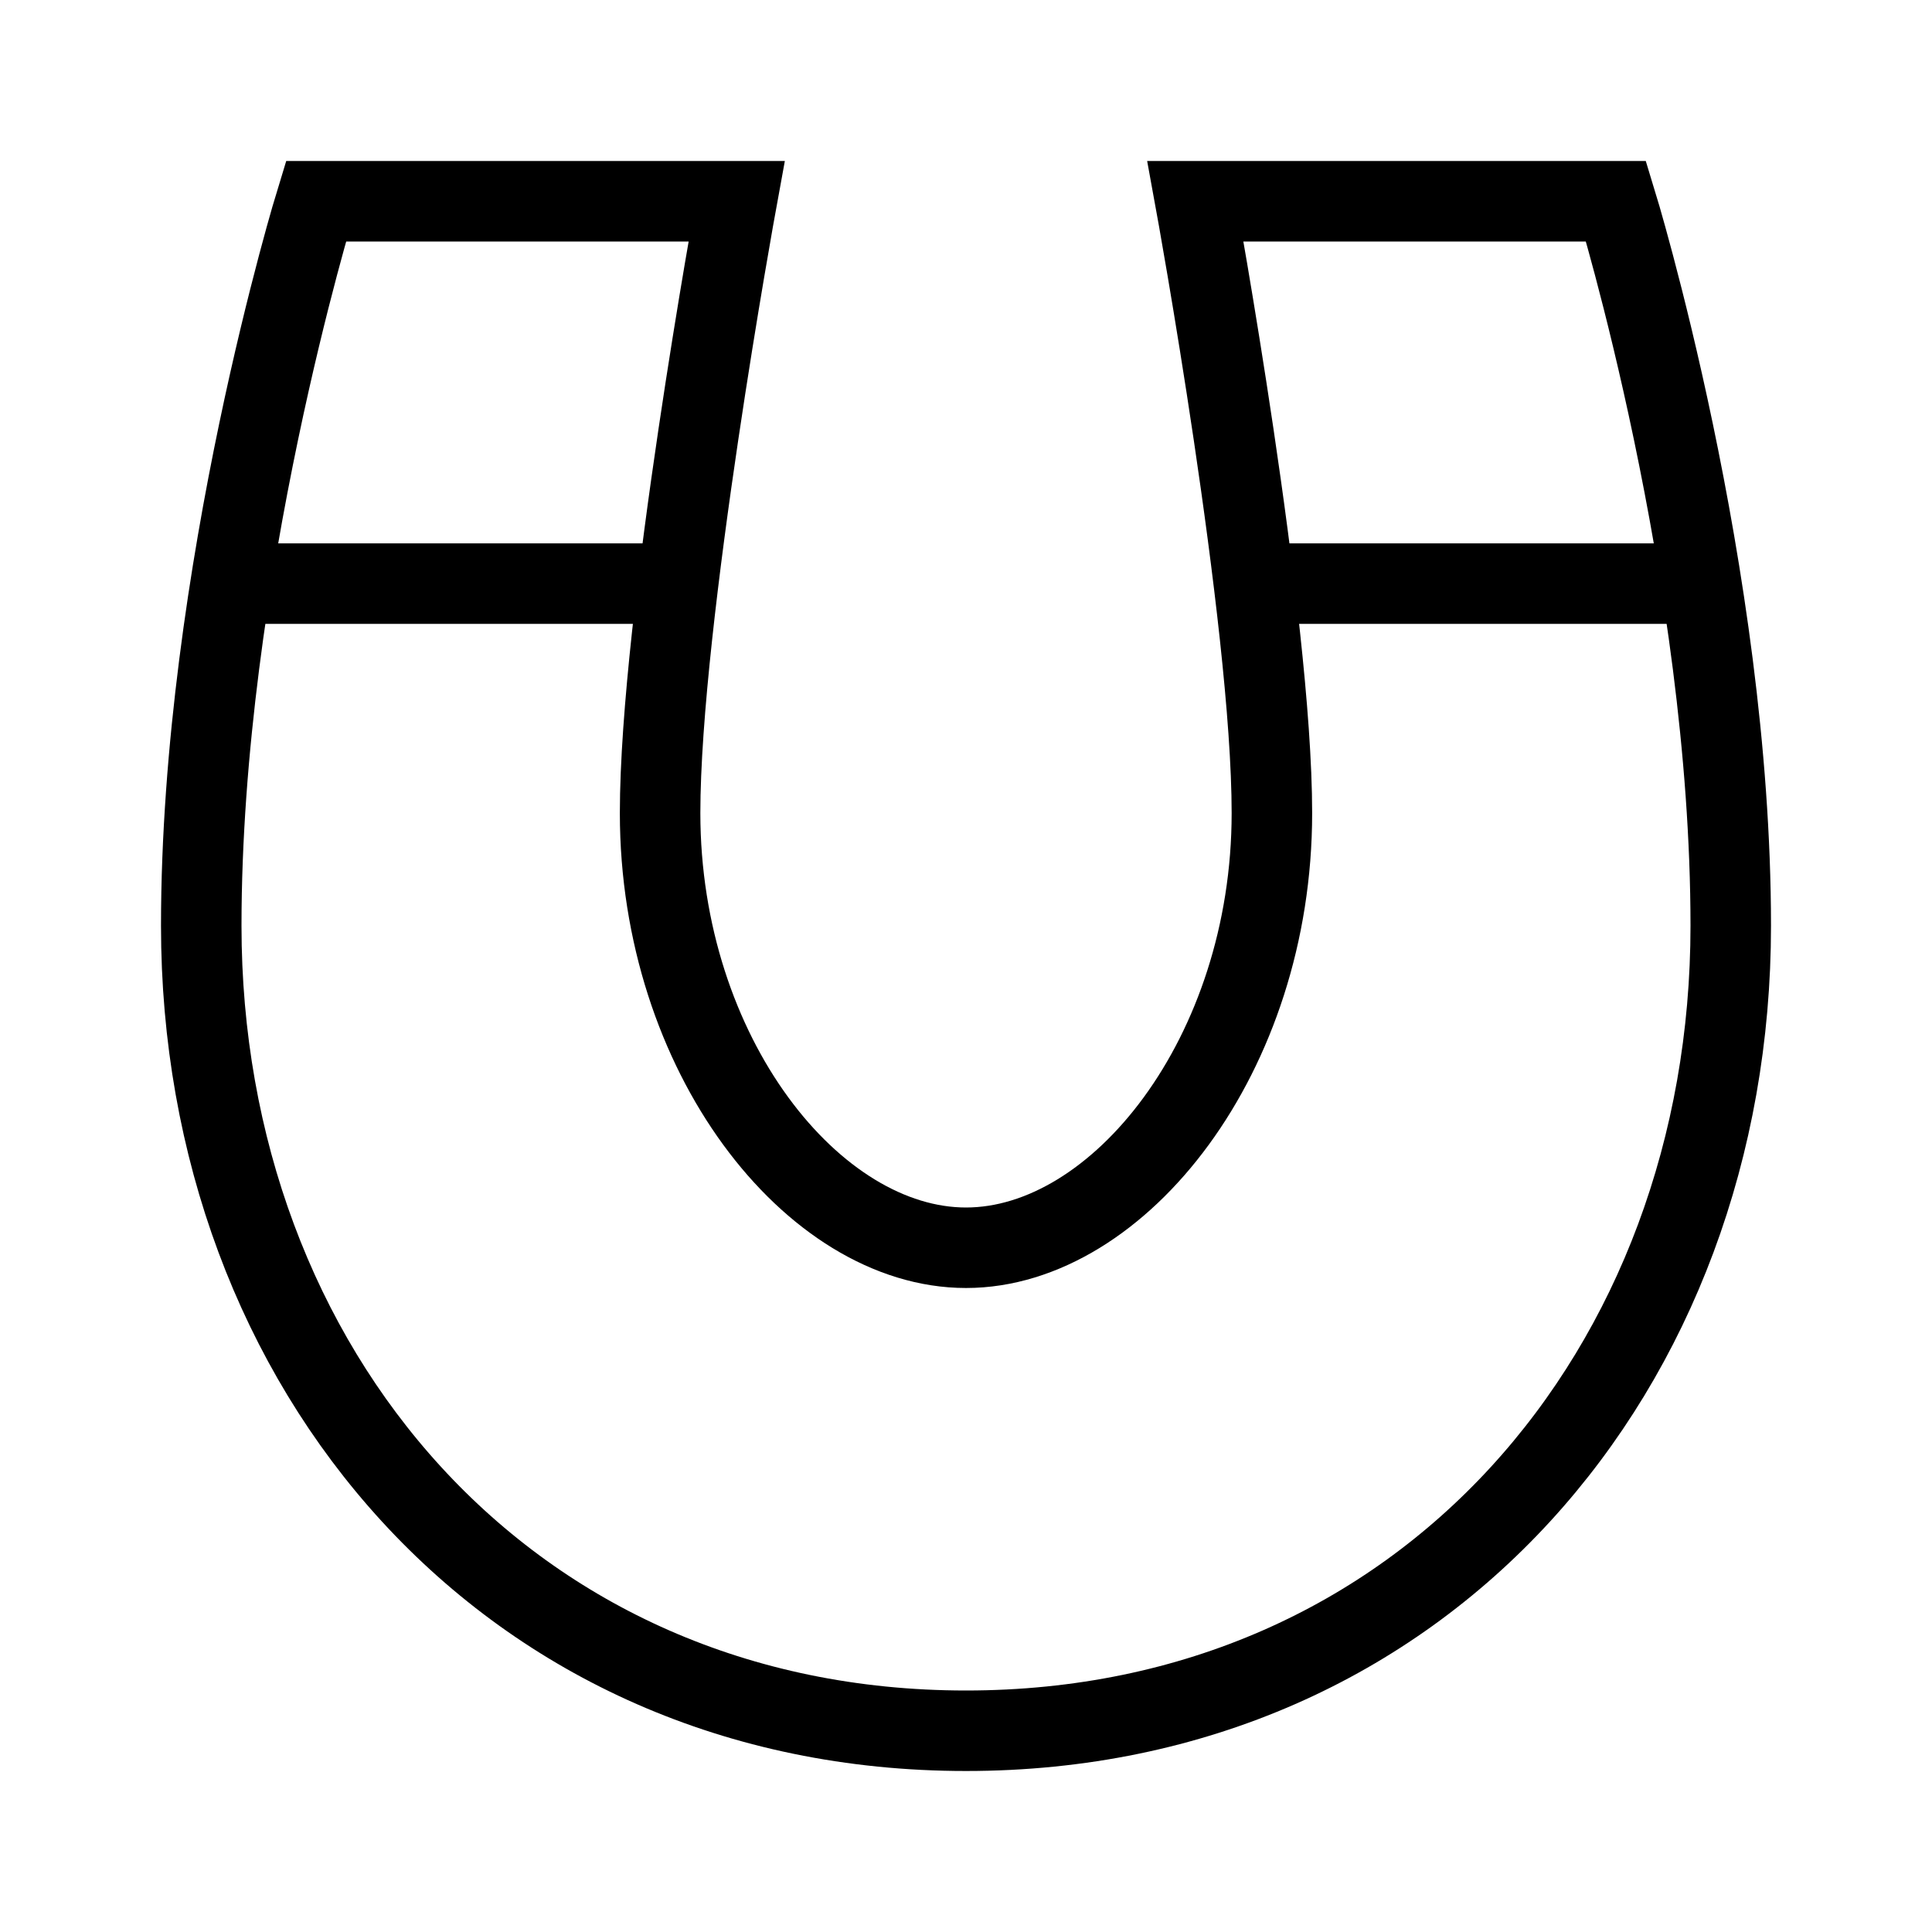
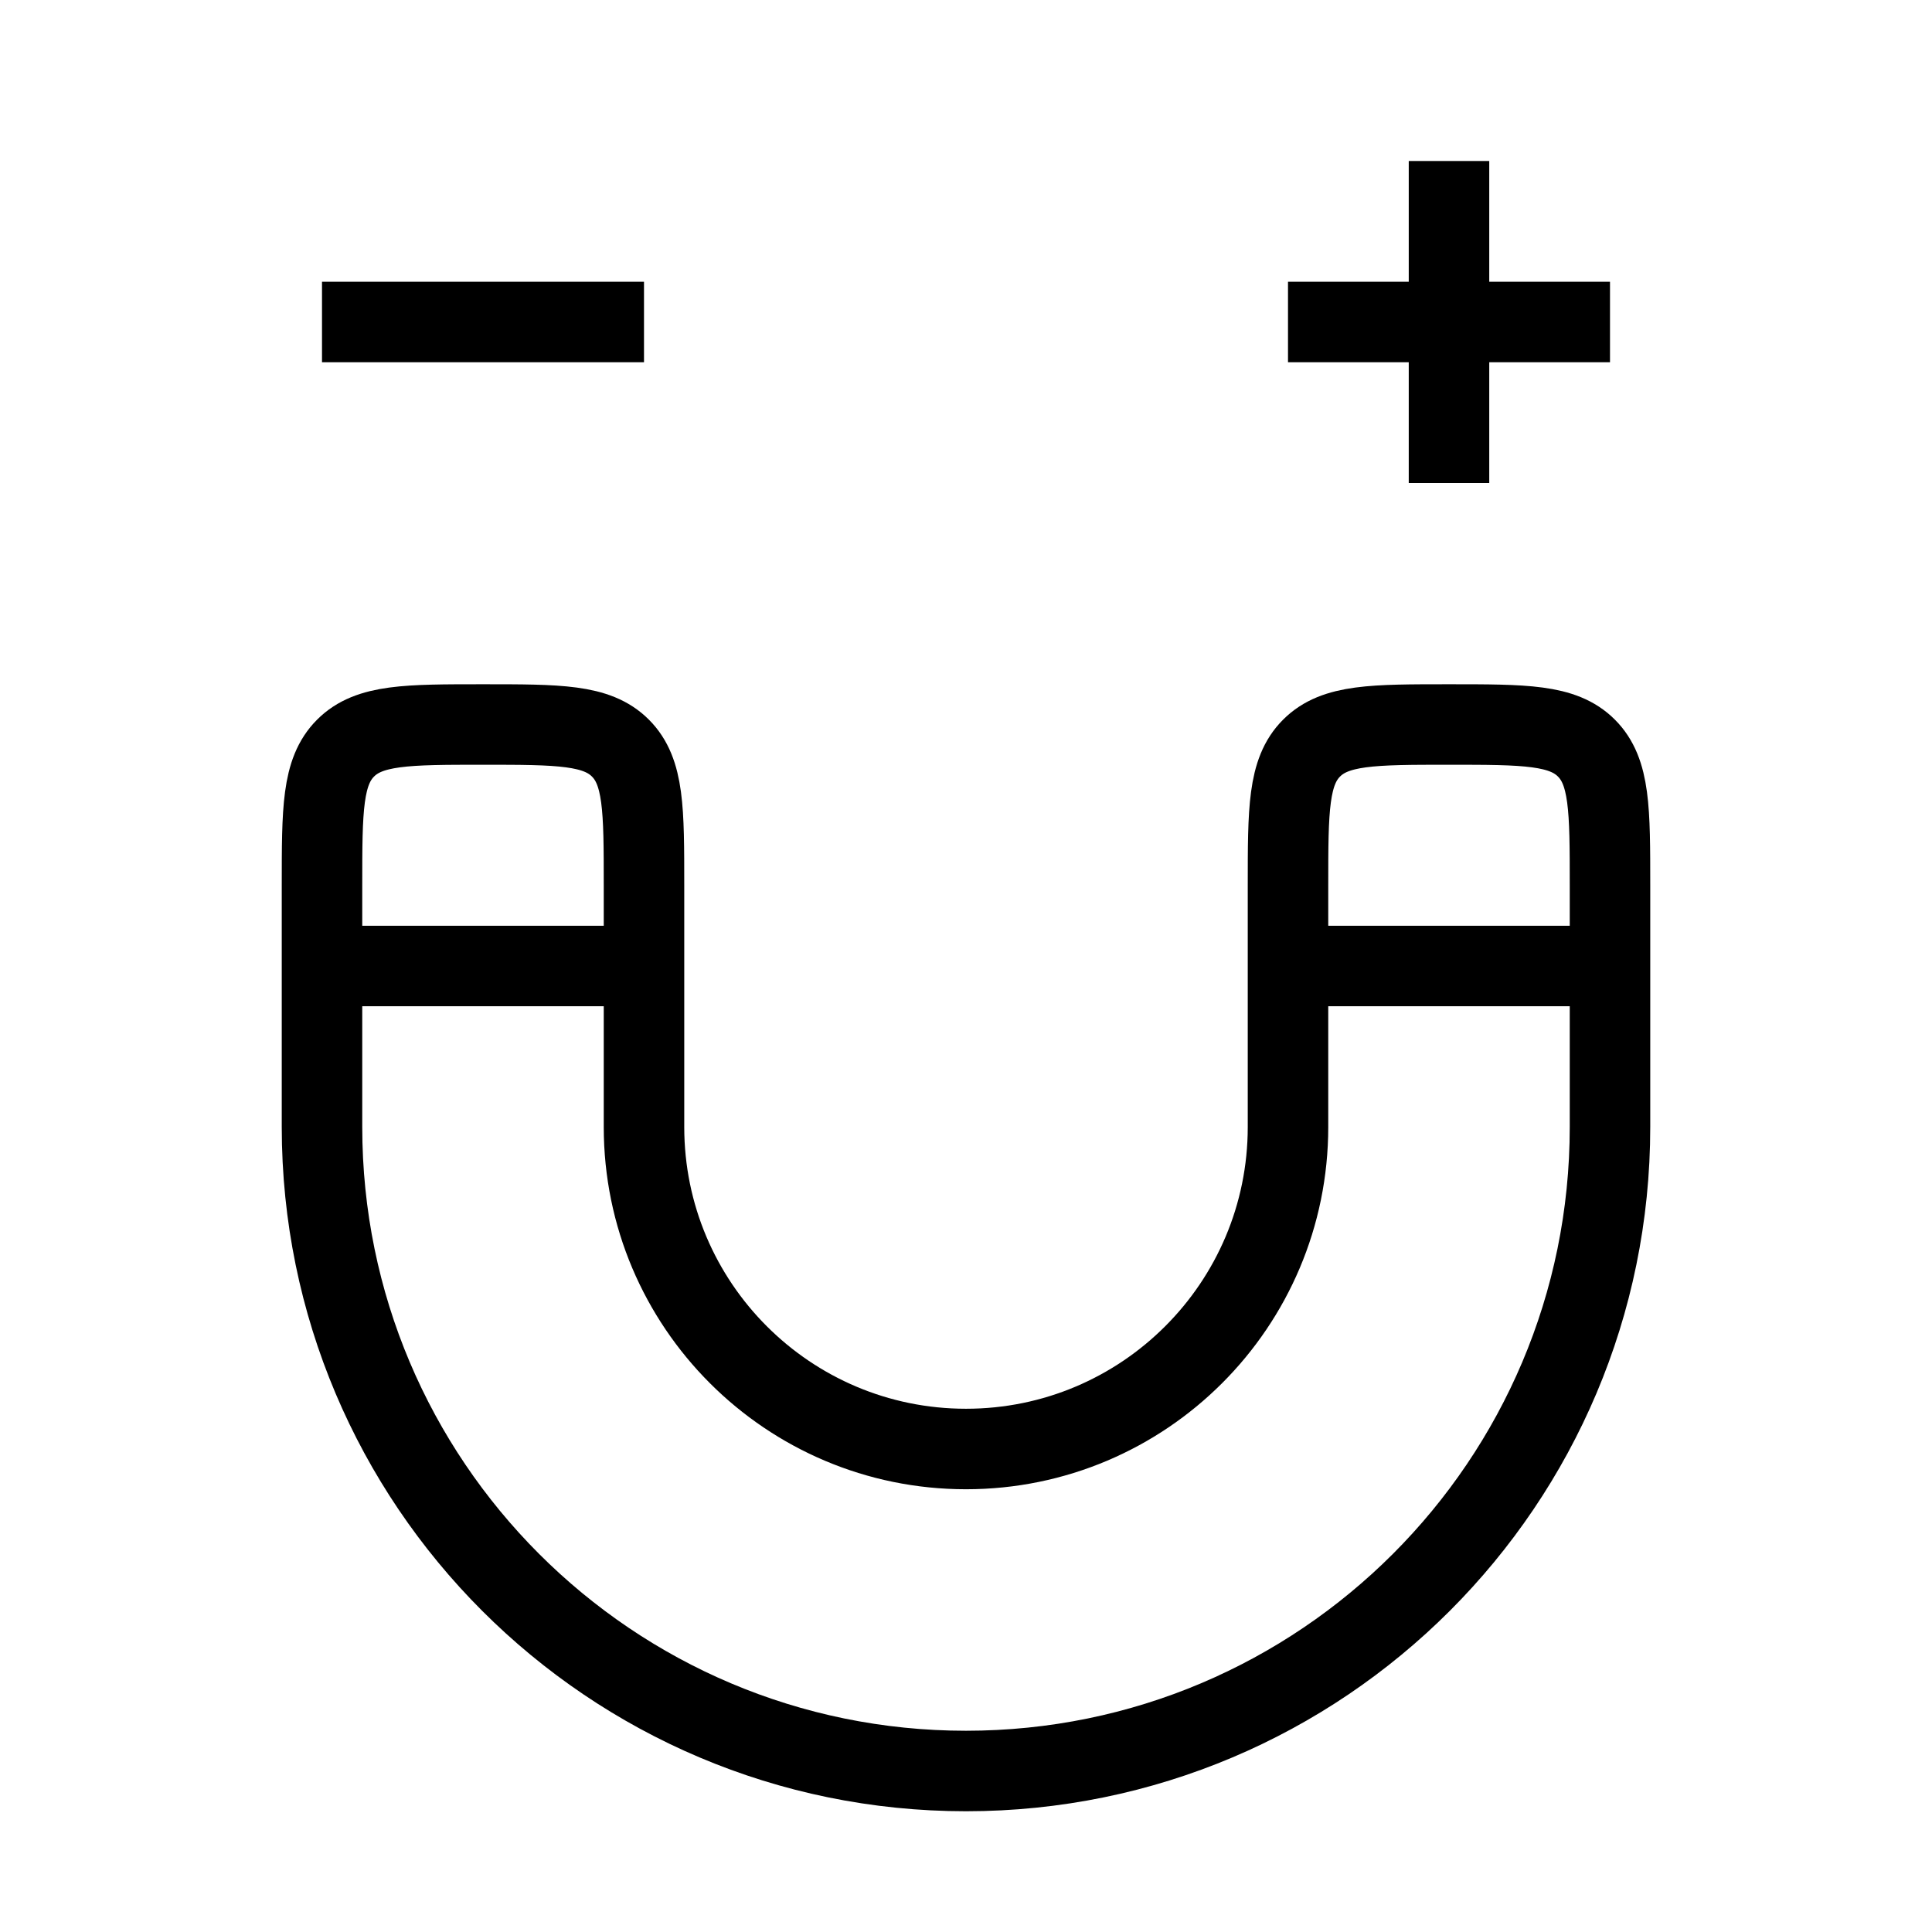
<svg xmlns="http://www.w3.org/2000/svg" width="24" height="24" viewBox="0 0 24 24" fill="none">
-   <path d="M3.925 2.5H9.15C9.15 2.5 8.2 7.7 8.2 10.1C8.2 13.1 10.1 15.5 12 15.5C13.9 15.5 15.8 13.1 15.8 10.1C15.8 7.7 14.85 2.5 14.85 2.5H20.075C20.075 2.5 21.5 7.138 21.5 11.5C21.5 17 17.7 21.5 12 21.5C6.3 21.5 2.5 17 2.5 11.5C2.5 7.138 3.925 2.5 3.925 2.5Z" stroke="currentColor" strokeLinejoin="round" strokeWidth="1.5" />
-   <path d="M2.973 7.25H8.198M15.798 7.25L21.023 7.25" stroke="currentColor" strokeLinecap="round" strokeWidth="1.5" />
+   <path d="M16 12V11C16 10.057 16 9.586 16.293 9.293C16.586 9 17.057 9 18 9C18.943 9 19.414 9 19.707 9.293C20 9.586 20 10.057 20 11V12M16 12V14C16 16.209 14.209 18 12 18C9.791 18 8 16.209 8 14V12M16 12H20M20 12V14C20 18.418 16.418 22 12 22C7.582 22 4 18.418 4 14V12M8 12V11C8 10.057 8 9.586 7.707 9.293C7.414 9 6.943 9 6 9C5.057 9 4.586 9 4.293 9.293C4 9.586 4 10.057 4 11V12M8 12L4 12" stroke="currentColor" strokeLinecap="round" strokeLinejoin="round" strokeWidth="1.5" />
+   <path d="M18 2V6M20 4H16" stroke="currentColor" strokeLinecap="round" strokeLinejoin="round" strokeWidth="1.5" />
+   <path d="M8 4H4" stroke="currentColor" strokeLinecap="round" strokeLinejoin="round" strokeWidth="1.5" />
</svg>
